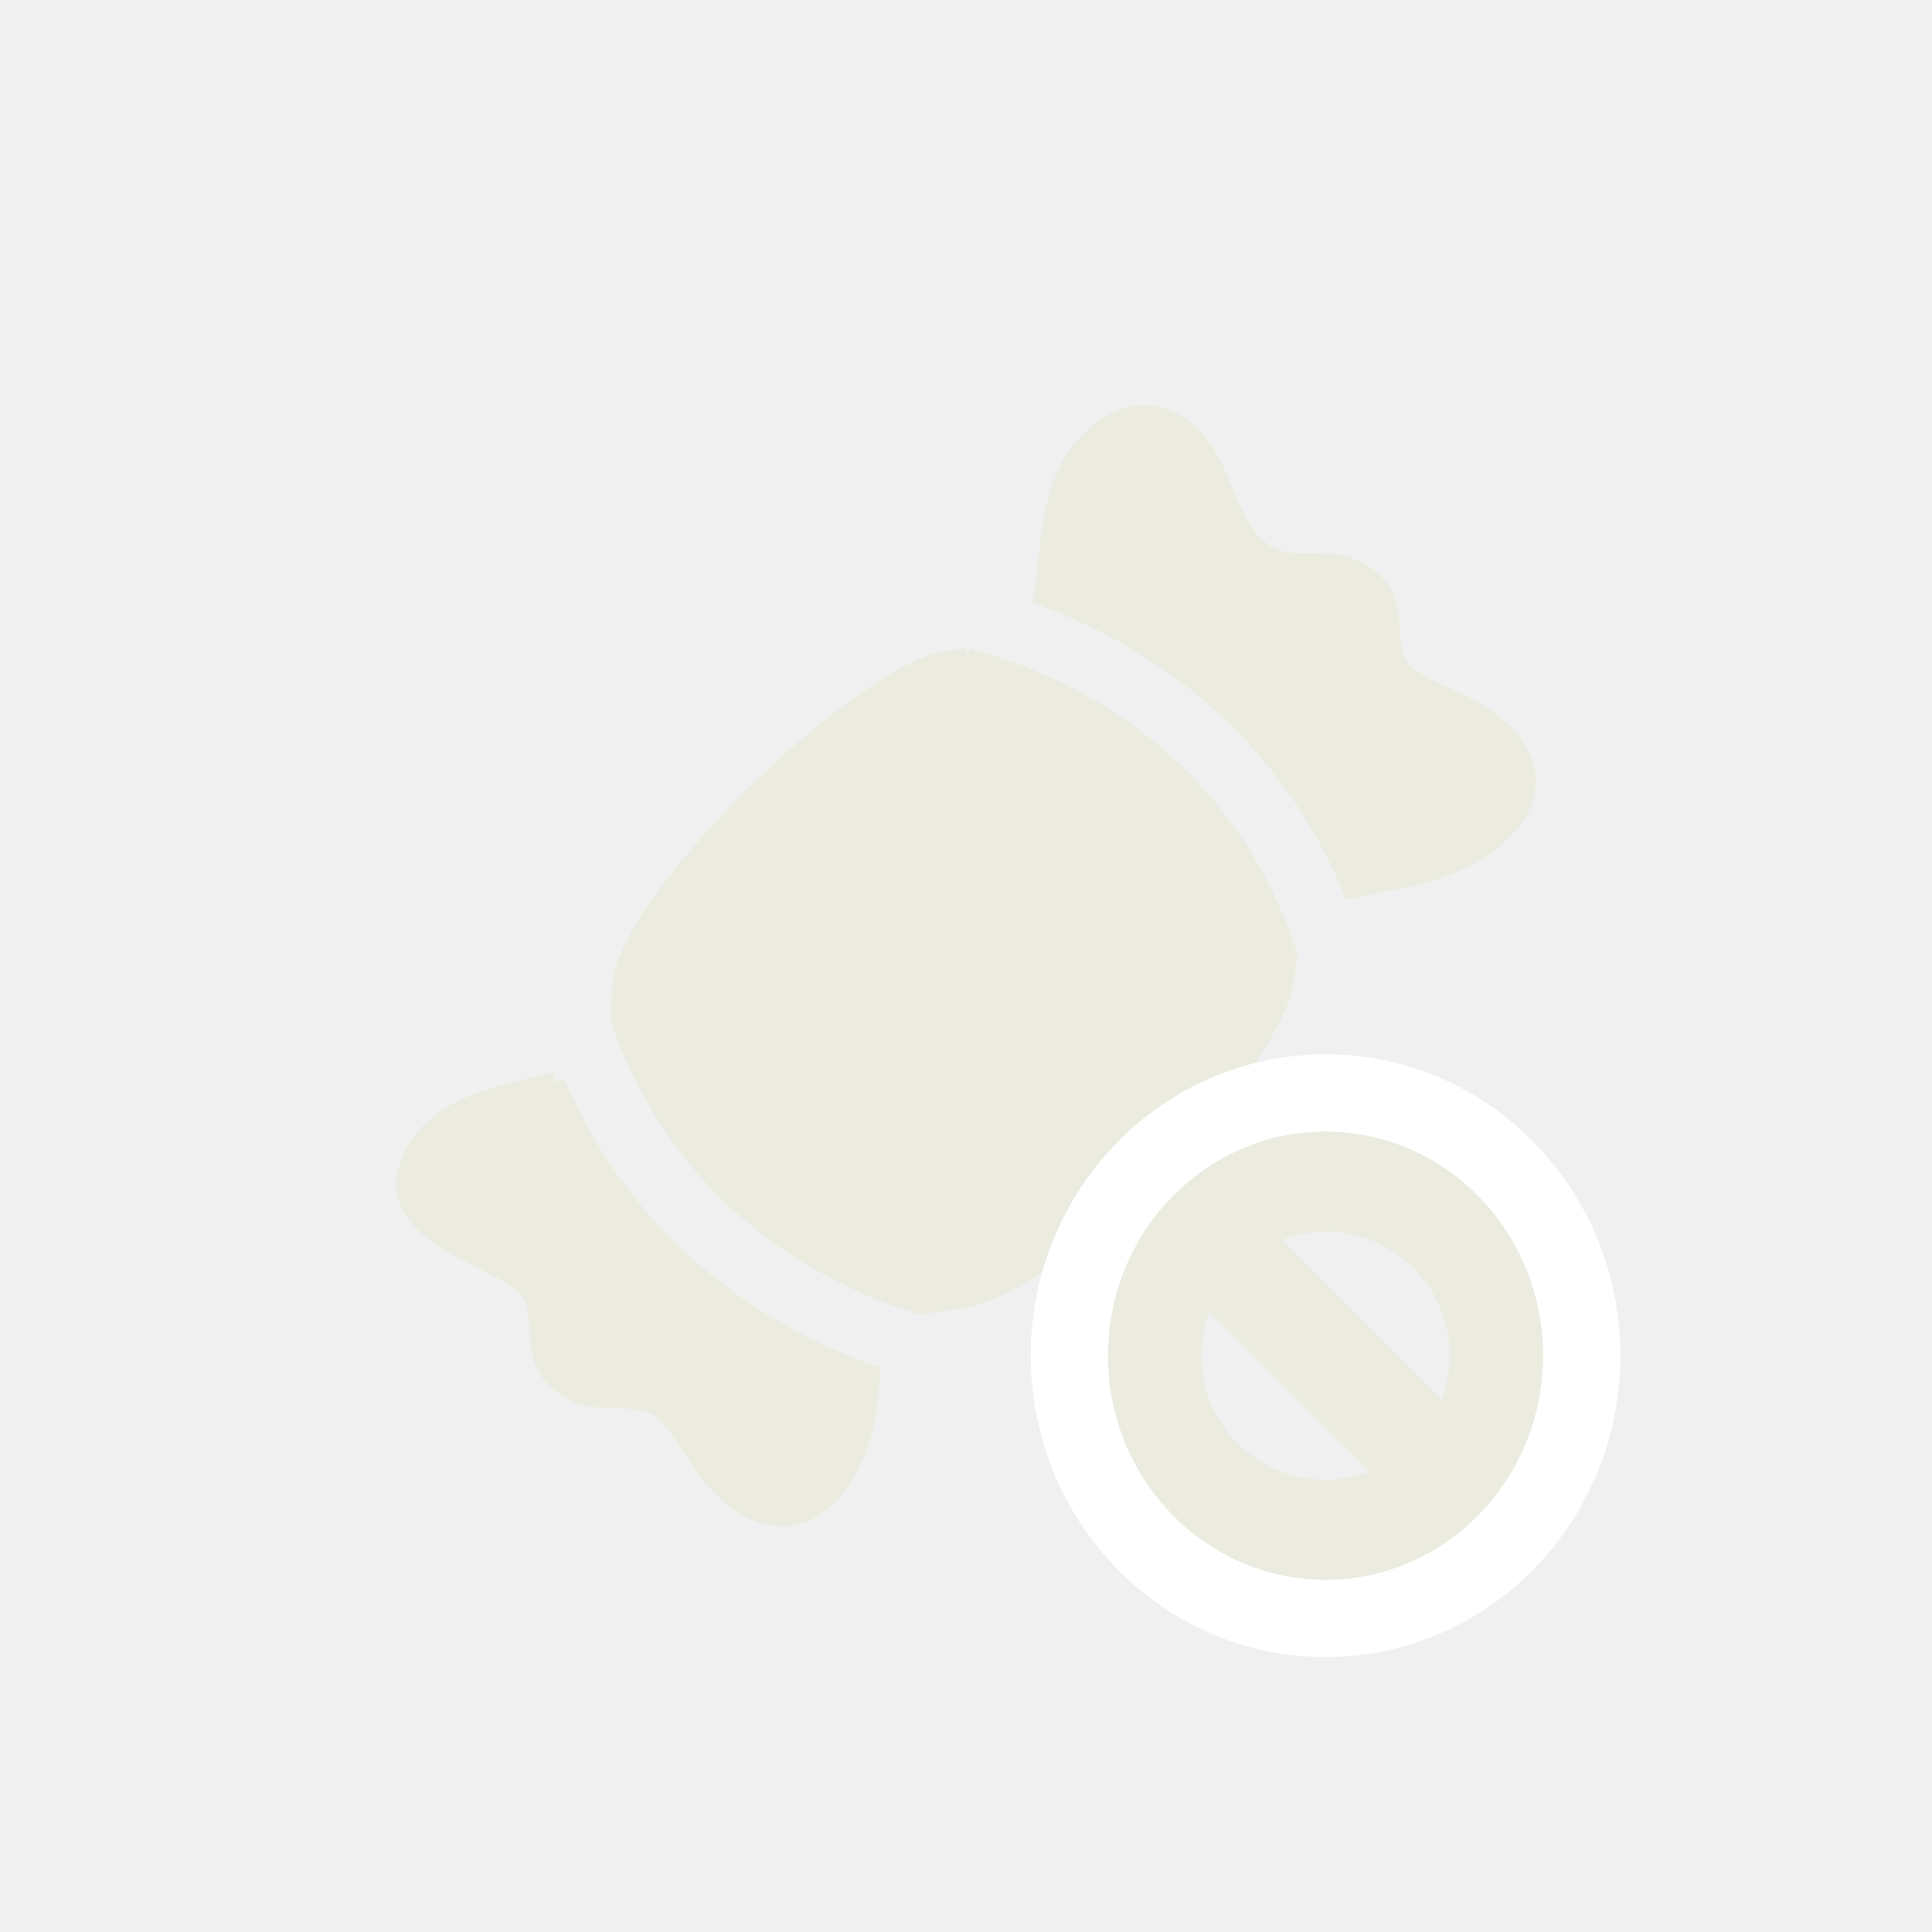
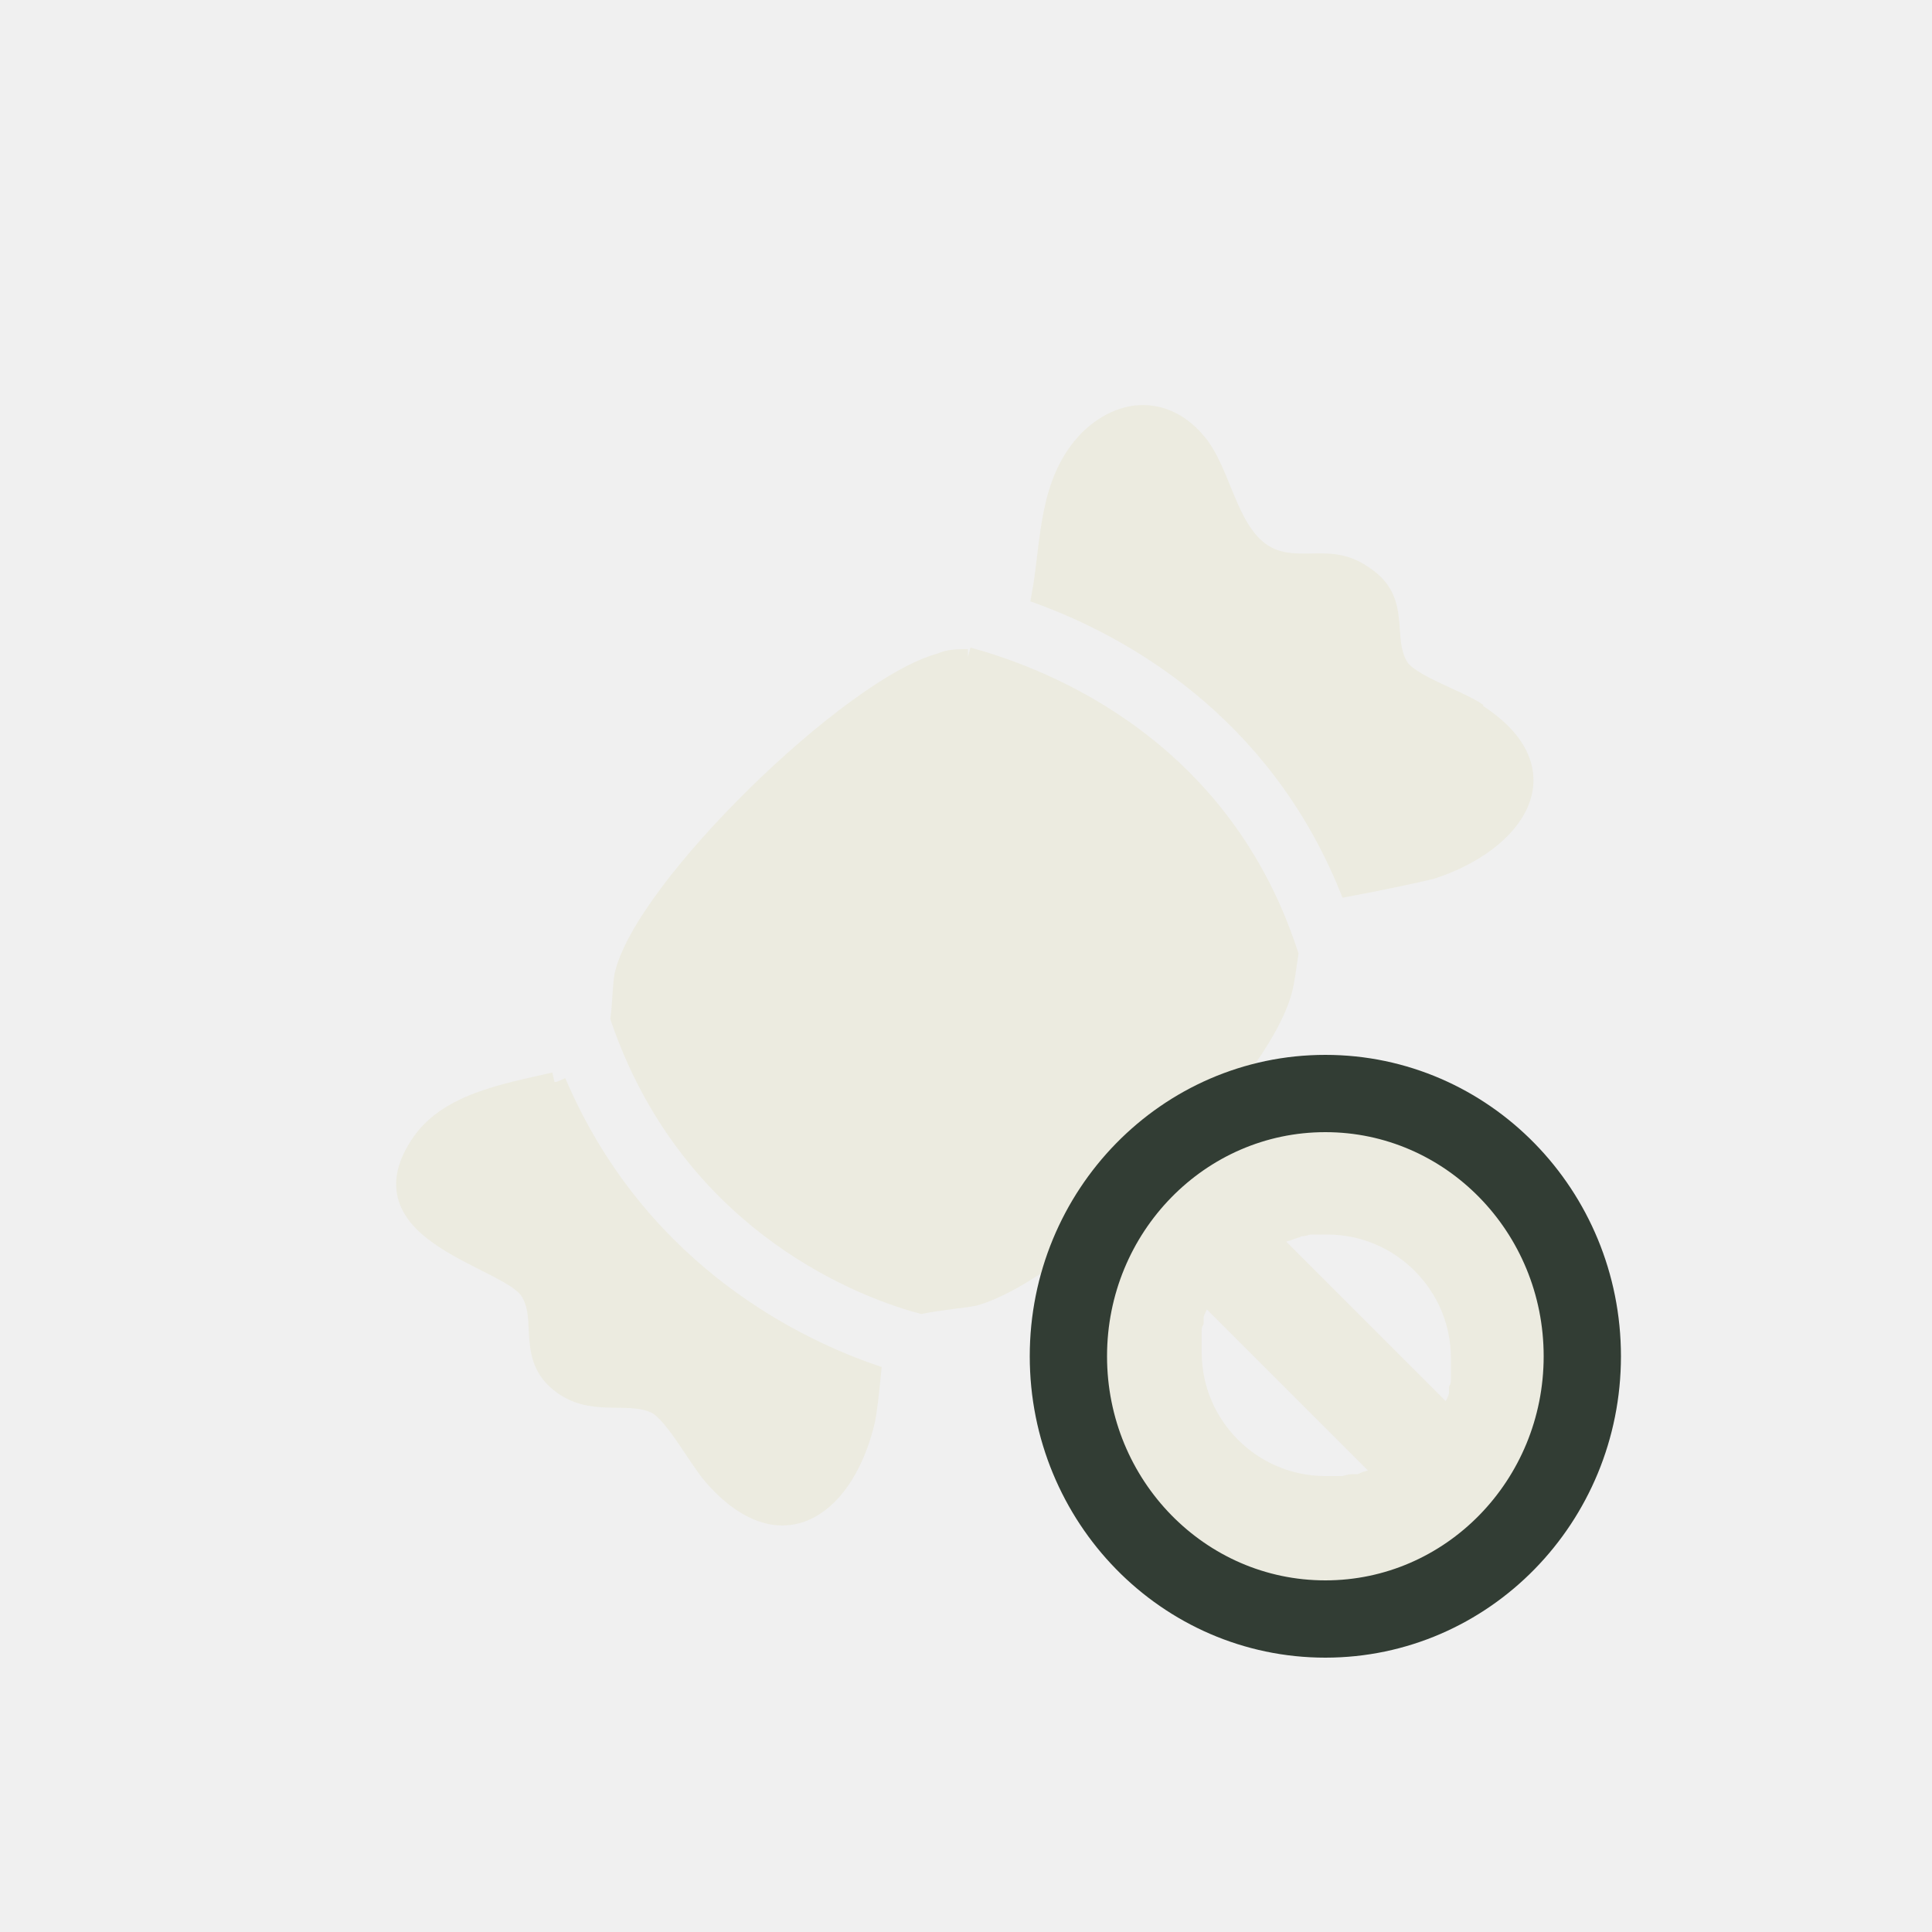
- <svg xmlns="http://www.w3.org/2000/svg" id="Layer_1" data-name="Layer 1" viewBox="0 0 100 100">
+ <svg xmlns="http://www.w3.org/2000/svg" id="Layer_1" version="1.1" viewBox="0 0 100 100">
  <defs>
    <style>
-       .cls-1 {
-         fill: none;
-         stroke: #fff;
-         stroke-width: 4px;
+       .st0 {
+         fill: #ecebe0;
+         stroke: #ecebe0;
      }

-       .cls-1, .cls-2 {
+       .st0, .st1 {
        stroke-miterlimit: 10;
      }

-       .cls-2 {
-         fill: #ecebe0;
-         stroke: #ecebe0;
+       .st1 {
+         fill: none;
+         stroke: #323d34;
+         stroke-width: 4px;
      }
    </style>
  </defs>
  <g>
-     <path class="cls-2" d="M76.53,36.94c-1.02-.68-3.61-1.52-4.13-2.41-.91-1.5.22-3.4-1.75-4.74-1.45-.97-2.51-.51-3.98-.7-2.87-.38-3.09-4.06-4.52-5.96-1.53-2.05-3.85-2.18-5.66-.38-2.25,2.18-2.04,5.37-2.47,8.12,4.64,1.71,12.09,5.83,15.95,15.11,1.62-.35,3.49-.67,4.27-.93,4.3-1.42,6.96-5.07,2.29-8.12" />
-     <path class="cls-2" d="M28.74,56c-2.57.62-5.63,1.14-7.03,3.29-3,4.61,4.62,5.77,5.73,7.51.97,1.52-.26,3.64,1.92,5.03,1.6,1.01,3.26.17,4.67.95.99.55,2.1,2.81,2.96,3.78,3.57,3.97,6.83,1.29,7.78-3,.11-.49.19-1.45.29-2.43-4.57-1.6-12.32-5.65-16.32-15.12" />
-     <path class="cls-2" d="M50.08,34.07c-.48.04-.97.09-1.44.21-4.58,1.18-15.39,11.69-16.36,16.23-.12.57-.14,1.37-.2,2.17,3.48,10.22,11.94,13.77,15.58,14.84,1.02-.15,2.15-.27,2.72-.43,4.73-1.33,14.78-11.22,15.99-15.9.11-.42.19-1.07.28-1.76-3.74-11.41-13.67-14.65-16.58-15.36" />
+     <path class="st0" d="M76.5,36.9c-1-.7-3.6-1.5-4.1-2.4-.9-1.5.2-3.4-1.8-4.7-1.4-1-2.5-.5-4-.7-2.9-.4-3.1-4.1-4.5-6-1.5-2-3.8-2.2-5.7-.4-2.2,2.2-2,5.4-2.5,8.1,4.6,1.7,12.1,5.8,15.9,15.1,1.6-.3,3.5-.7,4.3-.9,4.3-1.4,7-5.1,2.3-8.1" />
+     <path class="st0" d="M28.7,56c-2.6.6-5.6,1.1-7,3.3-3,4.6,4.6,5.8,5.7,7.5,1,1.5-.3,3.6,1.9,5,1.6,1,3.3.2,4.7.9,1,.6,2.1,2.8,3,3.8,3.6,4,6.8,1.3,7.8-3,.1-.5.2-1.4.3-2.4-4.6-1.6-12.3-5.7-16.3-15.1" />
+     <path class="st0" d="M50.1,34.1c-.5,0-1,0-1.4.2-4.6,1.2-15.4,11.7-16.4,16.2-.1.6-.1,1.4-.2,2.2,3.5,10.2,11.9,13.8,15.6,14.8,1-.2,2.2-.3,2.7-.4,4.7-1.3,14.8-11.2,16-15.9.1-.4.2-1.1.3-1.8-3.7-11.4-13.7-14.6-16.6-15.4" />
  </g>
  <g>
-     <path class="cls-2" d="M79.84,70.17c0-6.19-5.04-11.23-11.23-11.23-2.71,0-5.2.96-7.14,2.57-2.5,2.06-4.09,5.18-4.09,8.67,0,6.19,5.04,11.23,11.23,11.23.77,0,1.53-.08,2.26-.23,5.11-1.05,8.97-5.58,8.97-11ZM71.73,76.34c-.22.11-.45.21-.68.3-.03.01-.06.02-.09.03-.2.07-.41.14-.62.19-.05.01-.11.03-.16.04-.2.05-.4.08-.6.11-.06,0-.12.02-.19.03-.26.03-.52.05-.79.05-3.82,0-6.93-3.11-6.93-6.93,0-.27.02-.53.05-.79,0-.06.02-.12.03-.17.03-.21.06-.41.11-.61.01-.05.03-.1.04-.15.06-.21.12-.42.19-.63.01-.03.02-.06.03-.08.09-.24.19-.47.3-.69l3.99,3.99,5.31,5.31s0,0,0,0ZM66.26,63.66c.2-.07.41-.14.62-.19.05-.01.1-.03.16-.04.2-.05.4-.08.6-.11.06,0,.12-.02.19-.03.26-.03.52-.05.78-.05,0,0,0,0,0,0,3.82,0,6.93,3.11,6.93,6.93,0,0,0,.02,0,.03,0,.26-.02.51-.05.76,0,.07-.02.13-.03.2-.03.2-.06.39-.11.59-.01.06-.03.11-.04.17-.05.21-.12.41-.19.61-.01.03-.02.07-.04.1-.09.23-.19.46-.3.68,0,0,0,0,0,0l-5.31-5.31-3.99-3.99c.22-.11.45-.21.69-.3.03-.01.06-.02.09-.03Z" />
-     <ellipse class="cls-1" cx="68.61" cy="70.17" rx="13.26" ry="13.6" />
+     <path class="st0" d="M79.8,70.2c0-6.2-5-11.2-11.2-11.2s-5.2,1-7.1,2.6c-2.5,2.1-4.1,5.2-4.1,8.7,0,6.2,5,11.2,11.2,11.2s1.5,0,2.3-.2c5.1-1.1,9-5.6,9-11h0ZM71.7,76.3c-.2.1-.4.2-.7.3,0,0,0,0,0,0-.2,0-.4.1-.6.2,0,0-.1,0-.2,0-.2,0-.4,0-.6.1,0,0-.1,0-.2,0-.3,0-.5,0-.8,0-3.8,0-6.9-3.1-6.9-6.9s0-.5,0-.8c0,0,0-.1,0-.2,0-.2,0-.4.1-.6,0,0,0,0,0-.2,0-.2.1-.4.2-.6,0,0,0,0,0,0,0-.2.2-.5.3-.7l4,4,5.3,5.3h0ZM66.3,63.7c.2,0,.4-.1.6-.2,0,0,0,0,.2,0,.2,0,.4,0,.6-.1,0,0,.1,0,.2,0,.3,0,.5,0,.8,0h0c3.8,0,6.9,3.1,6.9,6.9h0c0,.3,0,.5,0,.8,0,0,0,.1,0,.2,0,.2,0,.4-.1.6,0,0,0,.1,0,.2,0,.2-.1.4-.2.6,0,0,0,0,0,0,0,.2-.2.5-.3.7h0l-5.3-5.3-4-4c.2-.1.4-.2.7-.3,0,0,0,0,0,0h0Z" />
+     <ellipse class="st1" cx="68.6" cy="70.2" rx="13.3" ry="13.6" />
  </g>
</svg>
